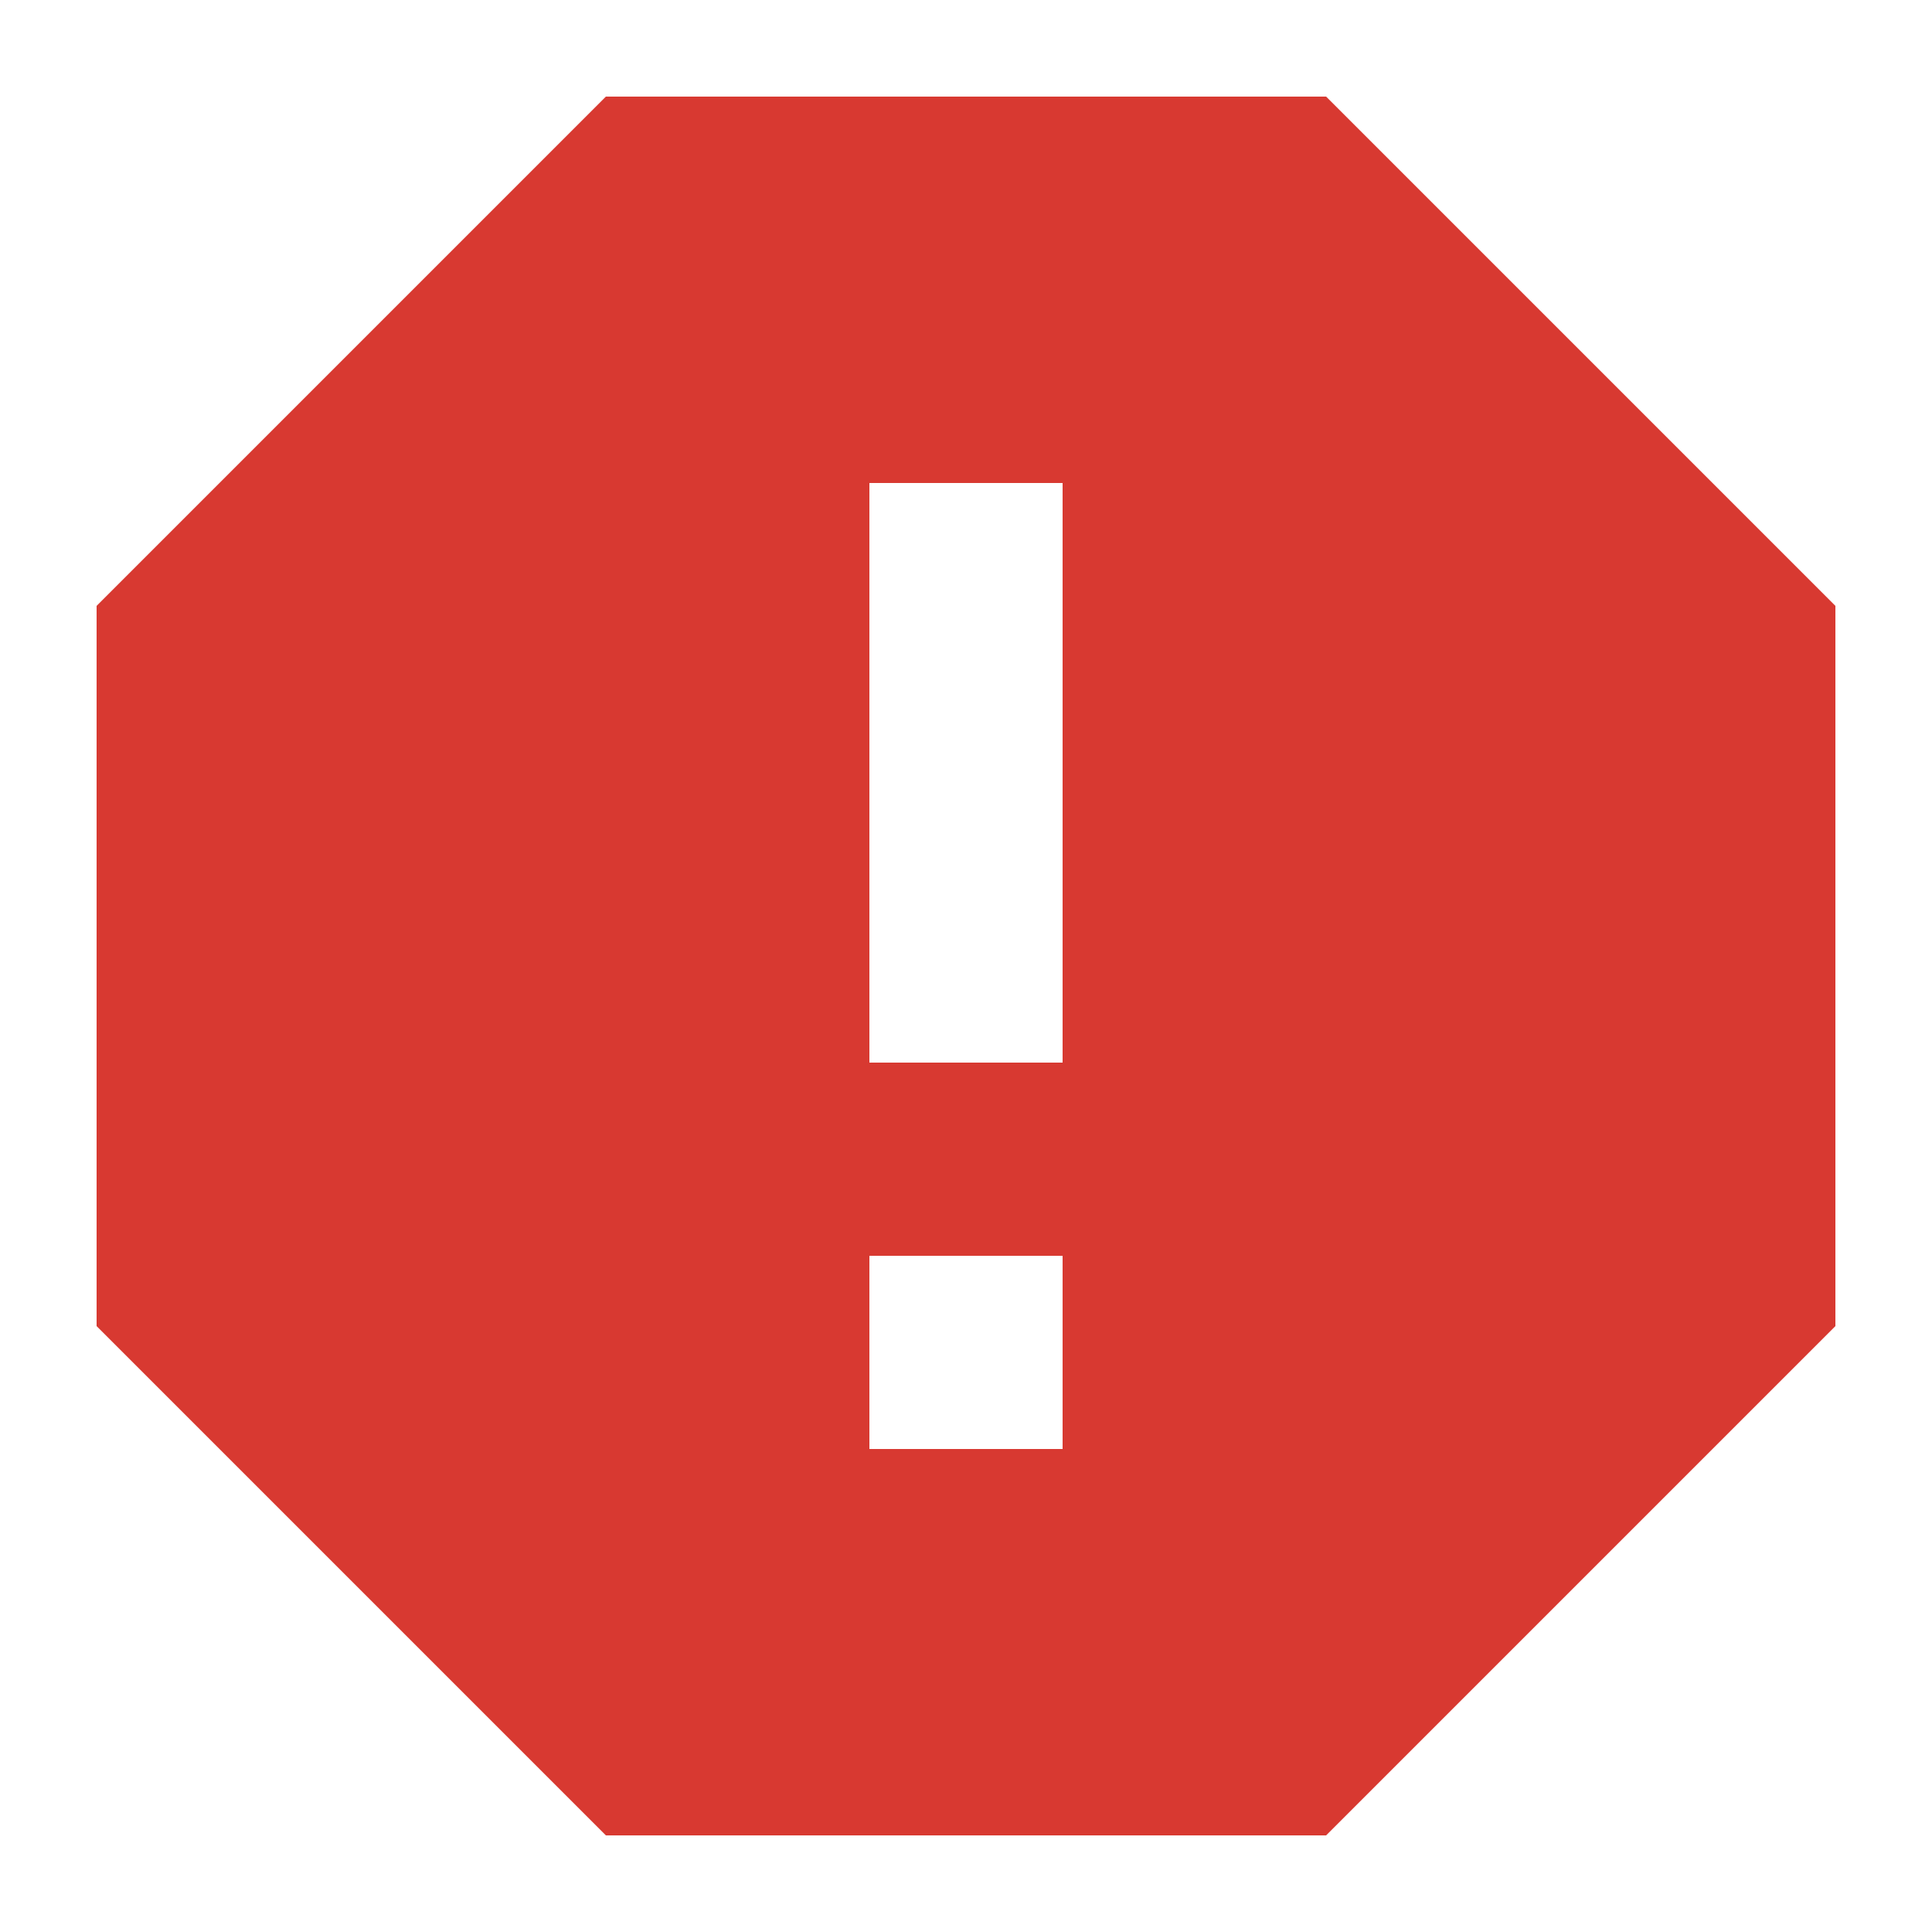
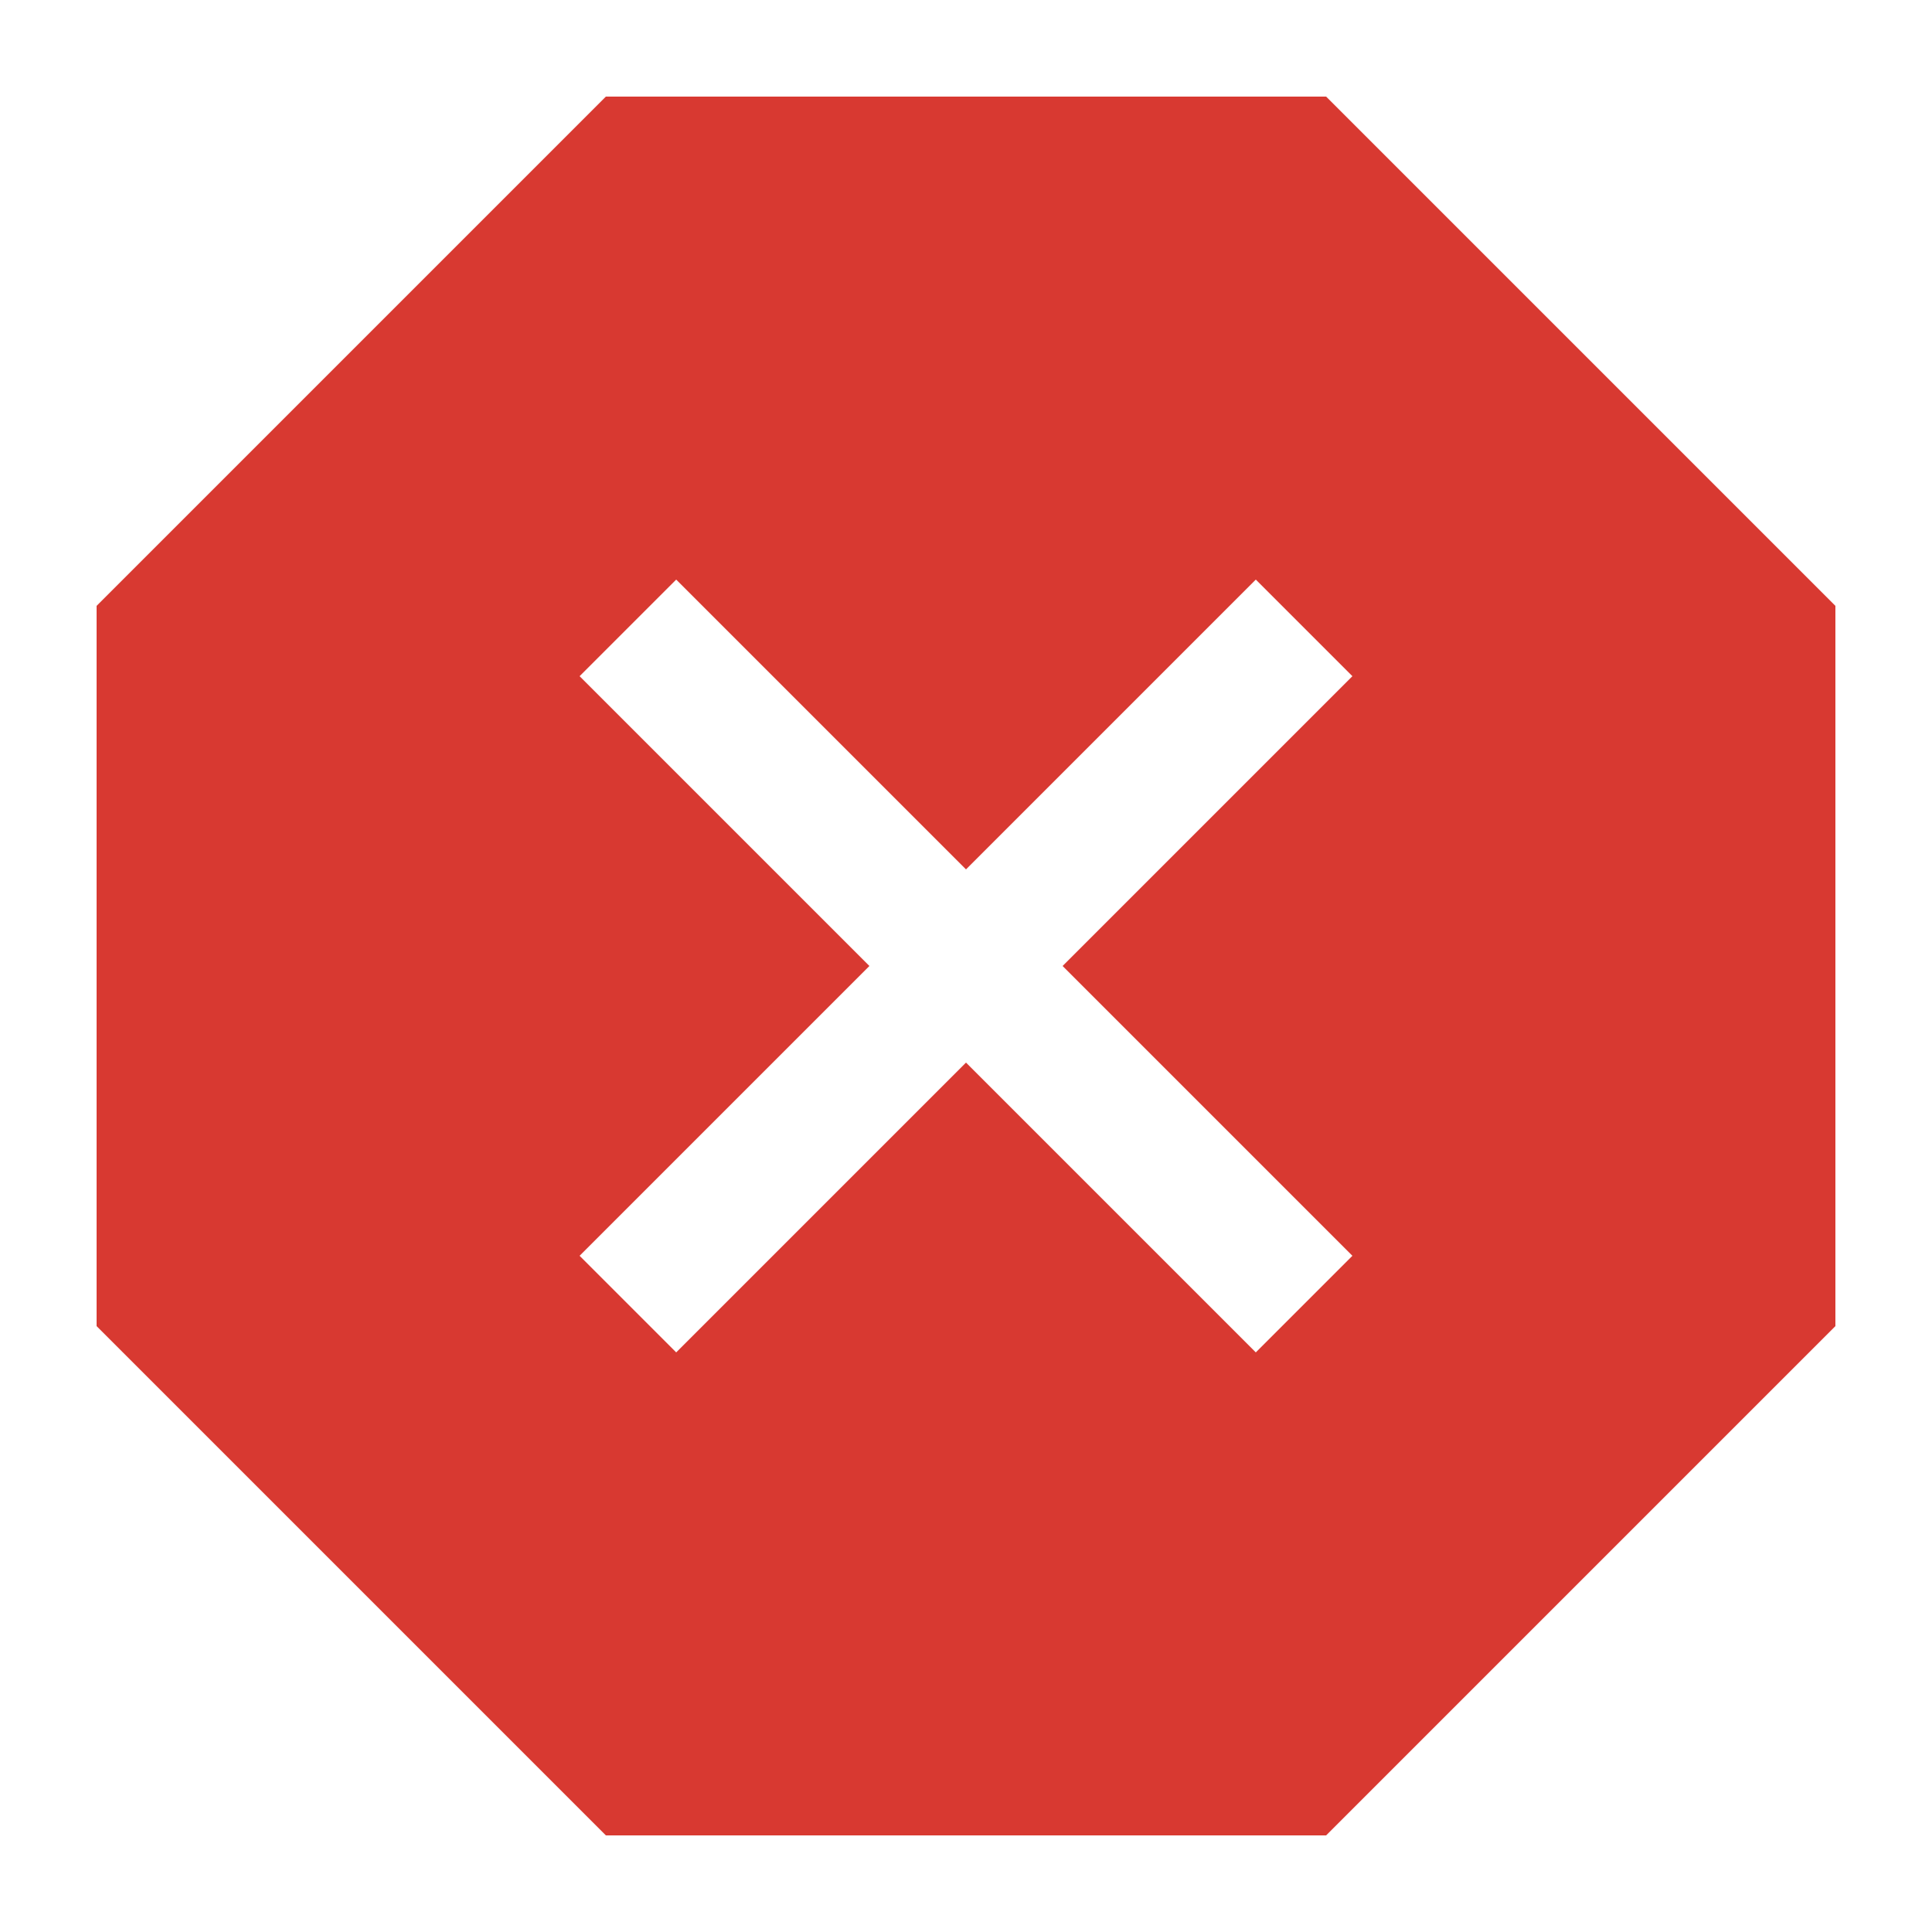
<svg xmlns="http://www.w3.org/2000/svg" width="20" height="20" viewBox="0 0 20 20">
-   <path fill="#d83931" d="M13.728 1H6.272L1 6.272v7.456L6.272 19h7.456L19 13.728V6.272zM11 15H9v-2h2zm0-4H9V5h2z" />
+   <path fill="#d83931" d="M13.728 1H6.272L1 6.272v7.456L6.272 19h7.456L19 13.728V6.272zM9 8l1 1 3-3 1 1 -3 3 3 3 -1 1 -3-3 -3 3 -1-1 3-3 -3-3 1-1z" />
</svg>
